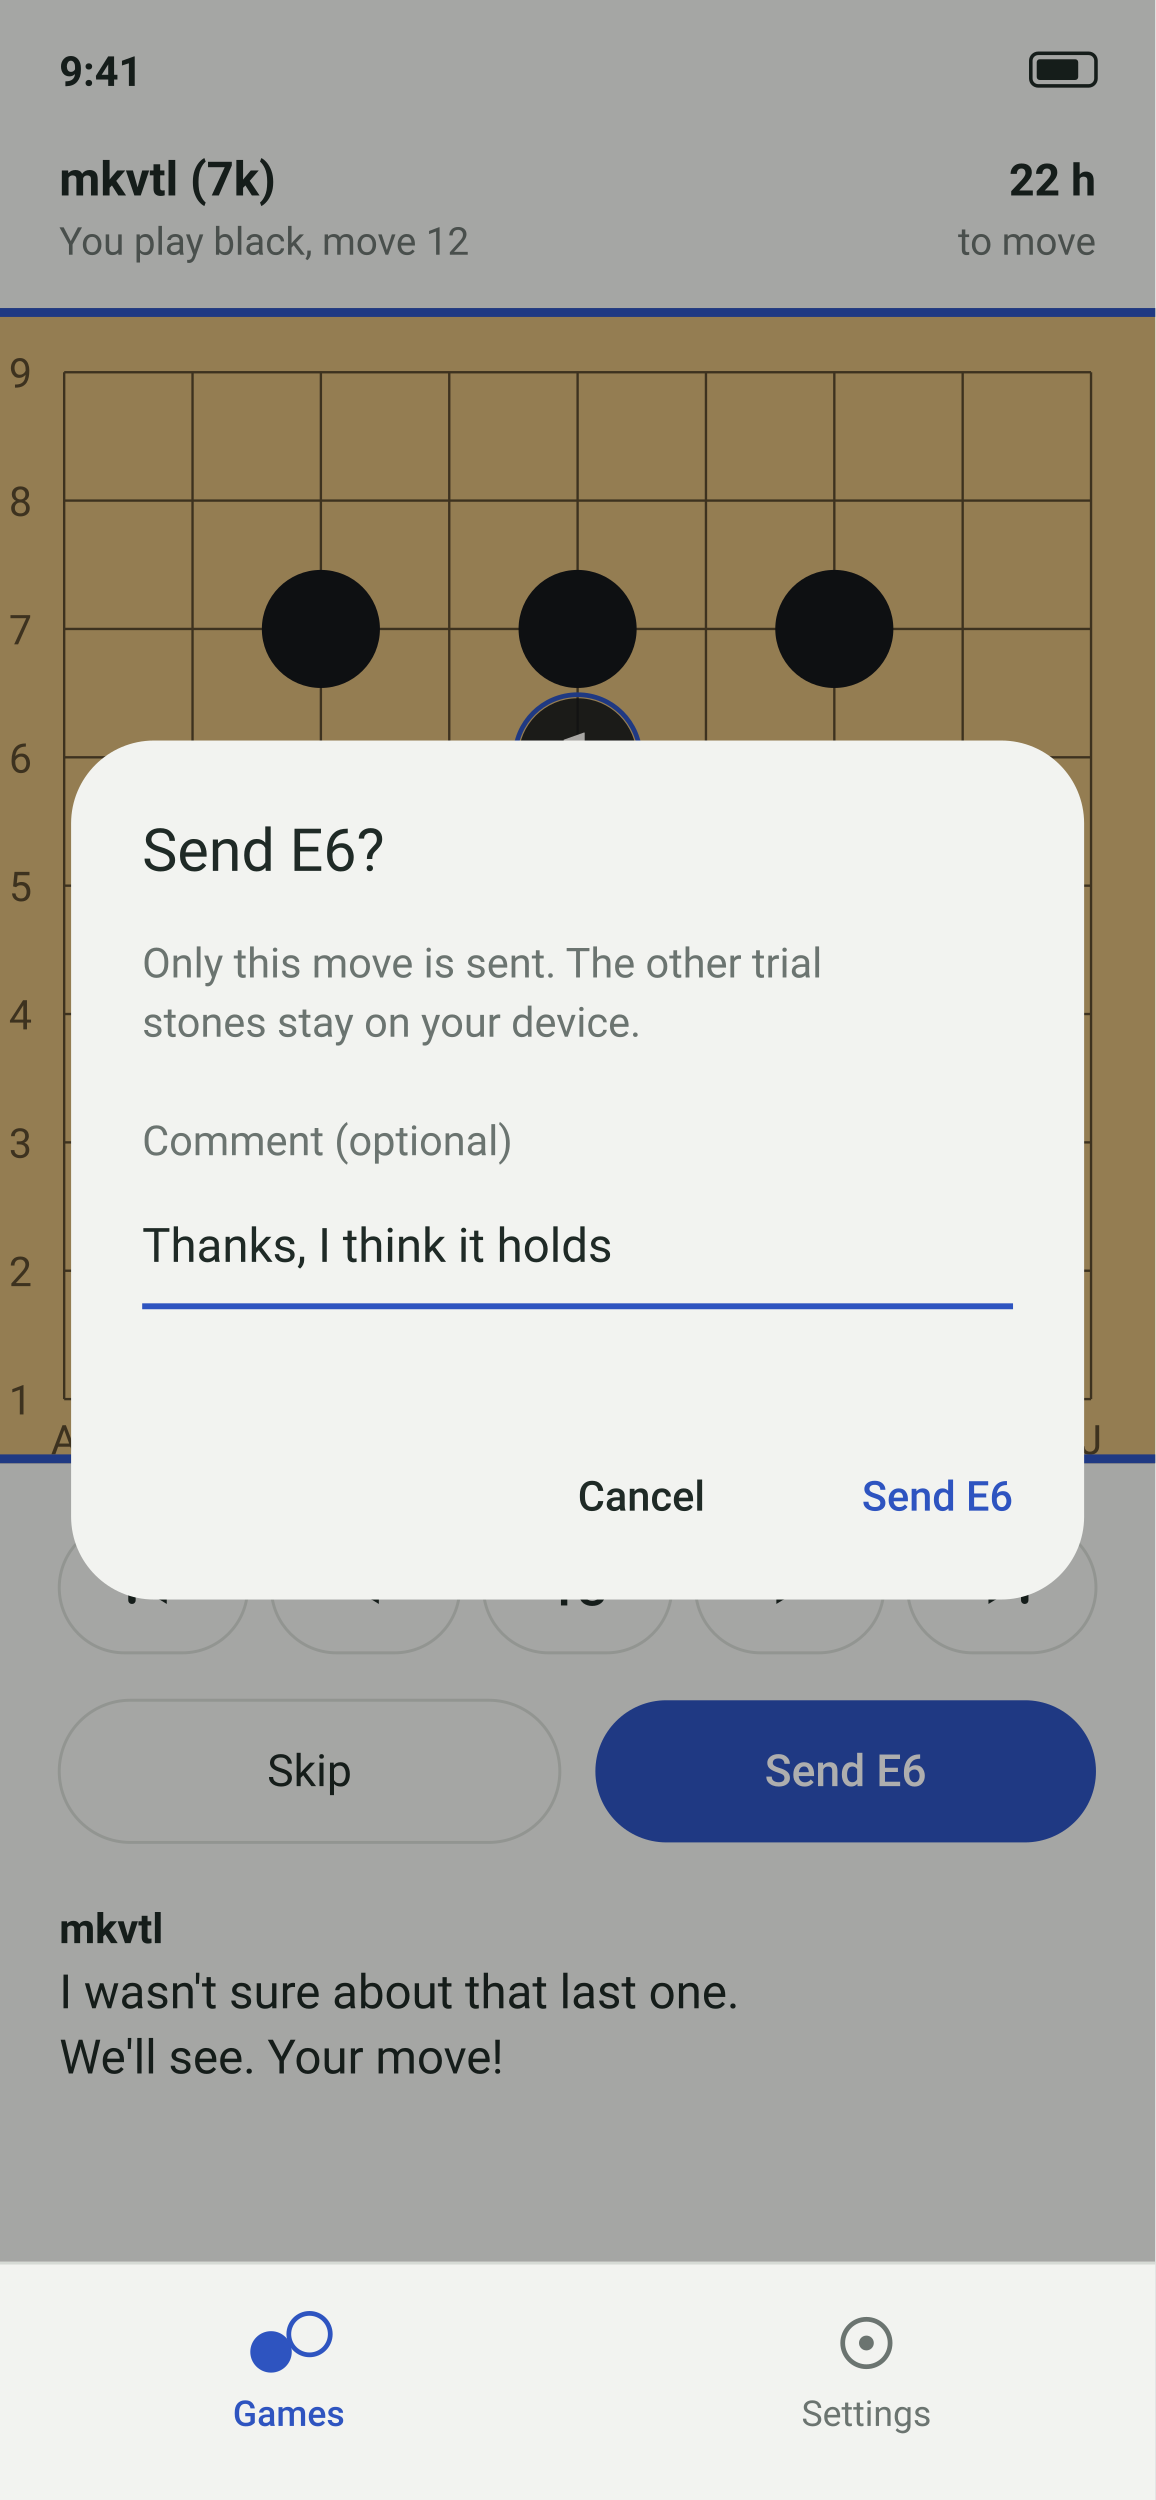
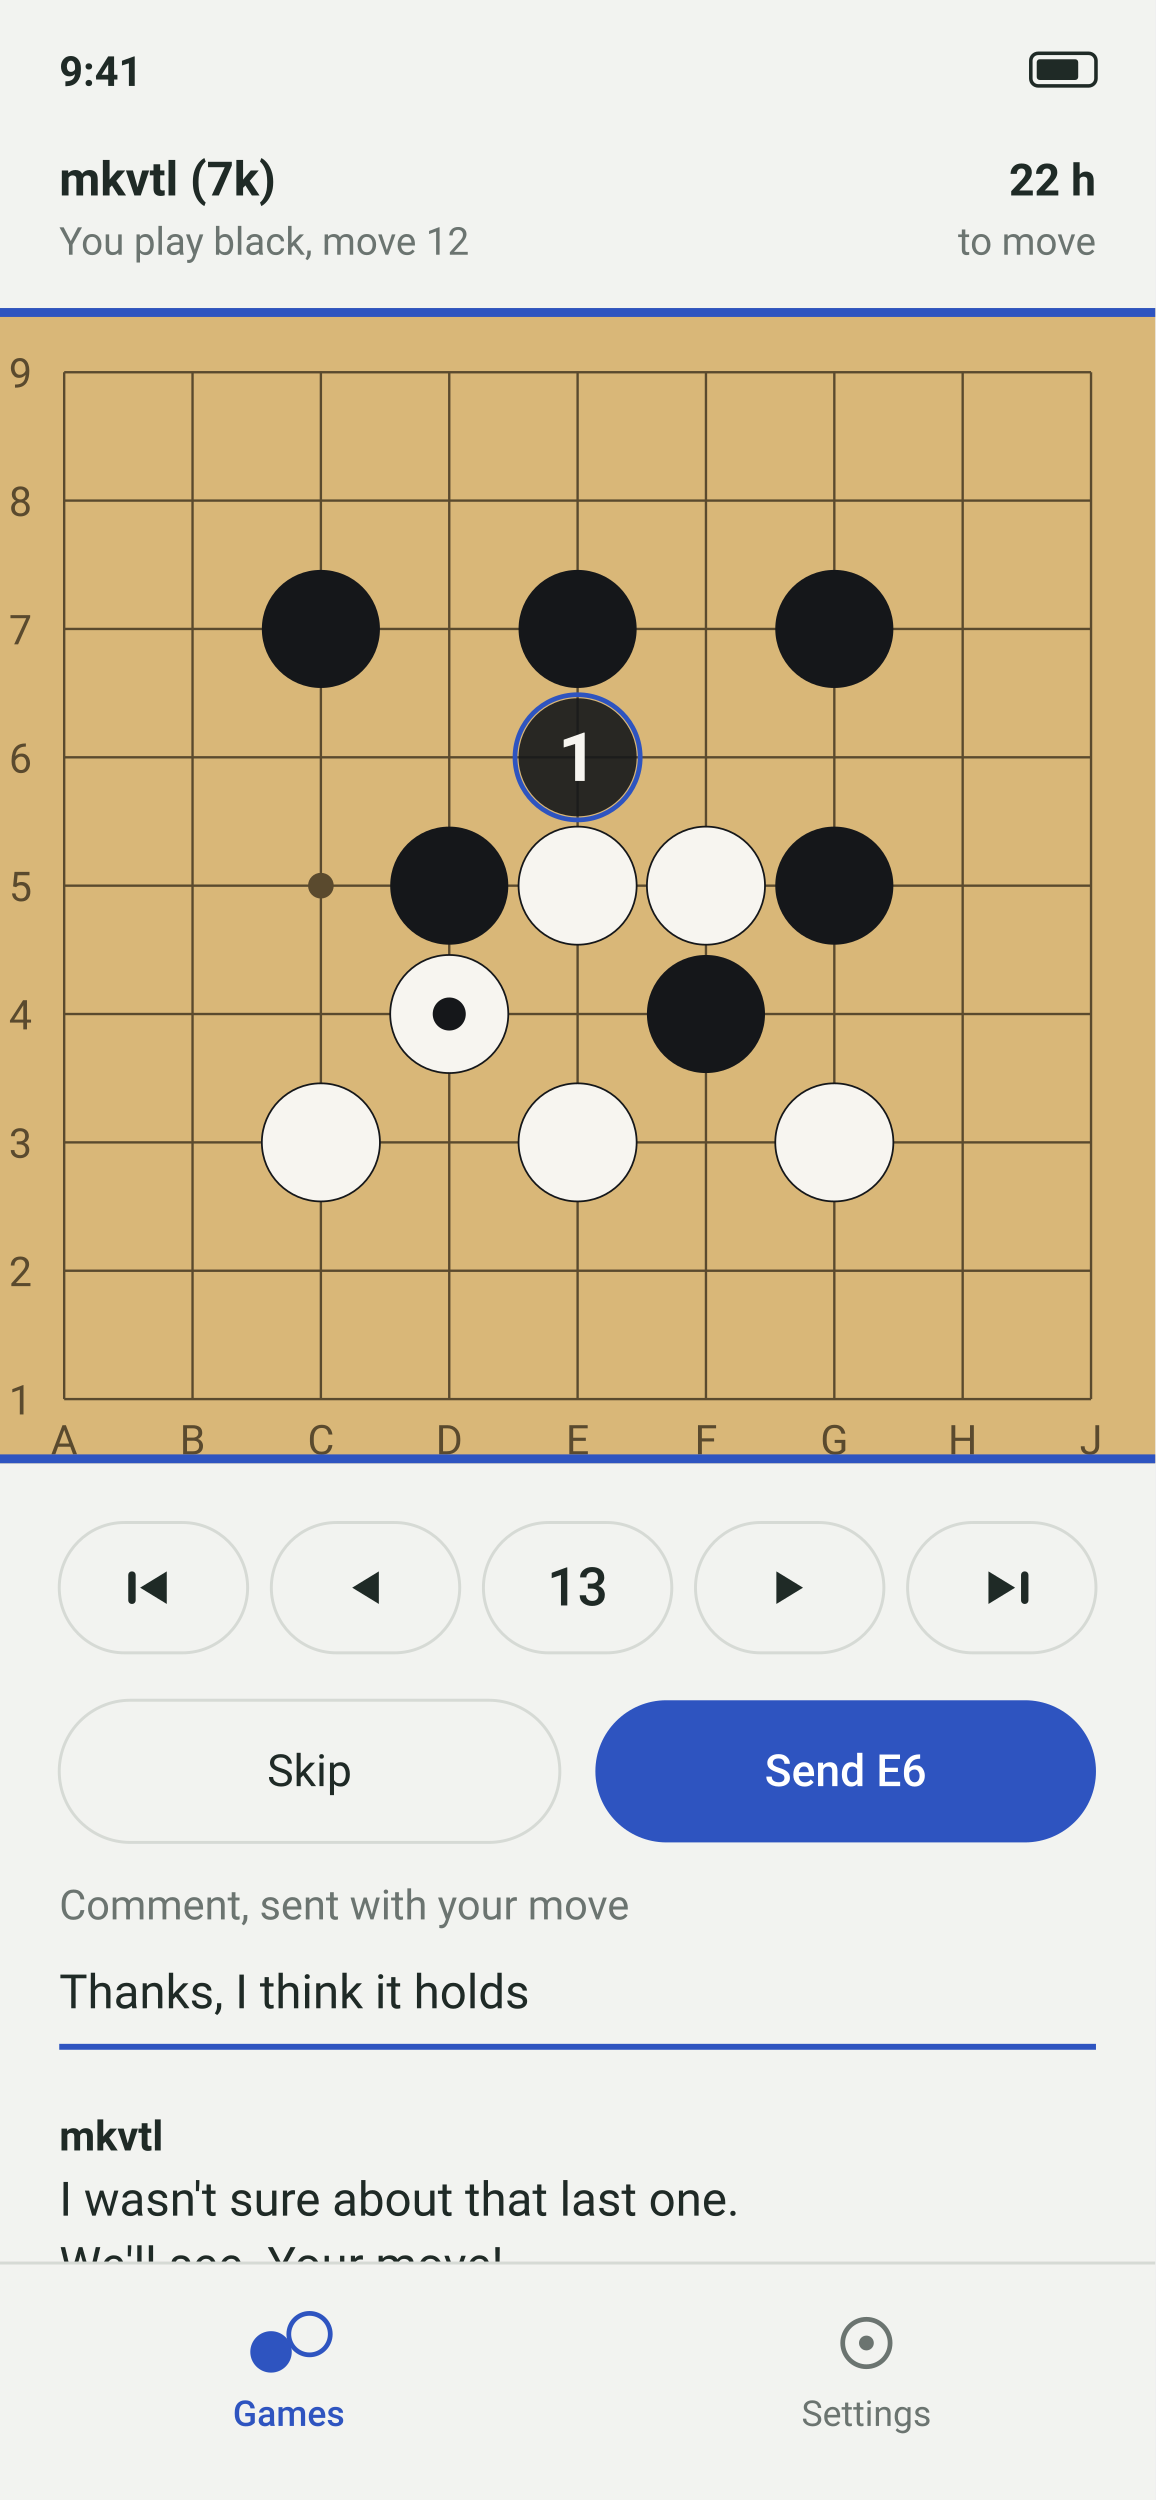
<svg xmlns="http://www.w3.org/2000/svg" width="390" height="844" viewBox="0 0 390 844">
  <rect width="390" height="844" fill="#F2F3F0" />
  <text x="20" y="29" font-family="'IBM Plex Sans', 'Segoe UI', Roboto, sans-serif" font-size="14" font-weight="600" fill="#1F2A26" text-anchor="start">9:41</text>
  <rect x="348" y="18" width="22" height="11" rx="2.5" fill="none" stroke="#1F2A26" stroke-width="1.2" />
  <rect x="350" y="20" width="14" height="7" rx="1" fill="#1F2A26" />
  <rect x="20" y="52" width="24" height="1" fill="none" />
  <text x="20" y="66" font-family="'IBM Plex Sans', 'Segoe UI', Roboto, sans-serif" font-size="16" font-weight="600" fill="#1F2A26" text-anchor="start">mkvtl (7k)</text>
  <text x="20" y="86" font-family="'IBM Plex Sans', 'Segoe UI', Roboto, sans-serif" font-size="13" font-weight="400" fill="#6B7470" text-anchor="start">You play black, move 12</text>
  <text x="370" y="66" font-family="'IBM Plex Sans', 'Segoe UI', Roboto, sans-serif" font-size="15" font-weight="600" fill="#1F2A26" text-anchor="end">22 h</text>
  <text x="370" y="86" font-family="'IBM Plex Sans', 'Segoe UI', Roboto, sans-serif" font-size="13" font-weight="400" fill="#6B7470" text-anchor="end">to move</text>
  <rect x="0" y="104" width="390" height="390" fill="#D9B778" />
  <line x1="21.667" y1="125.667" x2="368.333" y2="125.667" stroke="#5A4A2E" stroke-width="0.8" />
  <line x1="21.667" y1="125.667" x2="21.667" y2="472.333" stroke="#5A4A2E" stroke-width="0.8" />
  <line x1="21.667" y1="169.0" x2="368.333" y2="169.0" stroke="#5A4A2E" stroke-width="0.8" />
  <line x1="65.0" y1="125.667" x2="65.0" y2="472.333" stroke="#5A4A2E" stroke-width="0.8" />
  <line x1="21.667" y1="212.333" x2="368.333" y2="212.333" stroke="#5A4A2E" stroke-width="0.8" />
  <line x1="108.333" y1="125.667" x2="108.333" y2="472.333" stroke="#5A4A2E" stroke-width="0.8" />
  <line x1="21.667" y1="255.667" x2="368.333" y2="255.667" stroke="#5A4A2E" stroke-width="0.8" />
  <line x1="151.667" y1="125.667" x2="151.667" y2="472.333" stroke="#5A4A2E" stroke-width="0.8" />
  <line x1="21.667" y1="299.0" x2="368.333" y2="299.0" stroke="#5A4A2E" stroke-width="0.8" />
  <line x1="195.0" y1="125.667" x2="195.0" y2="472.333" stroke="#5A4A2E" stroke-width="0.8" />
  <line x1="21.667" y1="342.333" x2="368.333" y2="342.333" stroke="#5A4A2E" stroke-width="0.8" />
  <line x1="238.333" y1="125.667" x2="238.333" y2="472.333" stroke="#5A4A2E" stroke-width="0.8" />
  <line x1="21.667" y1="385.667" x2="368.333" y2="385.667" stroke="#5A4A2E" stroke-width="0.8" />
  <line x1="281.667" y1="125.667" x2="281.667" y2="472.333" stroke="#5A4A2E" stroke-width="0.8" />
  <line x1="21.667" y1="429" x2="368.333" y2="429" stroke="#5A4A2E" stroke-width="0.8" />
  <line x1="325" y1="125.667" x2="325" y2="472.333" stroke="#5A4A2E" stroke-width="0.8" />
  <line x1="21.667" y1="472.333" x2="368.333" y2="472.333" stroke="#5A4A2E" stroke-width="0.8" />
  <line x1="368.333" y1="125.667" x2="368.333" y2="472.333" stroke="#5A4A2E" stroke-width="0.8" />
  <circle cx="108.333" cy="212.333" r="4.333" fill="#5A4A2E" />
  <circle cx="108.333" cy="299.0" r="4.333" fill="#5A4A2E" />
  <circle cx="108.333" cy="385.667" r="4.333" fill="#5A4A2E" />
  <circle cx="195.0" cy="212.333" r="4.333" fill="#5A4A2E" />
  <circle cx="195.0" cy="299.0" r="4.333" fill="#5A4A2E" />
  <circle cx="195.0" cy="385.667" r="4.333" fill="#5A4A2E" />
  <circle cx="281.667" cy="212.333" r="4.333" fill="#5A4A2E" />
  <circle cx="281.667" cy="299.0" r="4.333" fill="#5A4A2E" />
  <circle cx="281.667" cy="385.667" r="4.333" fill="#5A4A2E" />
  <text x="21.667" y="491" font-family="'IBM Plex Sans', 'Segoe UI', Roboto, sans-serif" font-size="13.867" font-weight="400" fill="#5A4A2E" text-anchor="middle">A</text>
  <text x="3" y="130.867" font-family="'IBM Plex Sans', 'Segoe UI', Roboto, sans-serif" font-size="13.867" font-weight="400" fill="#5A4A2E" text-anchor="start">9</text>
  <text x="65.0" y="491" font-family="'IBM Plex Sans', 'Segoe UI', Roboto, sans-serif" font-size="13.867" font-weight="400" fill="#5A4A2E" text-anchor="middle">B</text>
  <text x="3" y="174.2" font-family="'IBM Plex Sans', 'Segoe UI', Roboto, sans-serif" font-size="13.867" font-weight="400" fill="#5A4A2E" text-anchor="start">8</text>
  <text x="108.333" y="491" font-family="'IBM Plex Sans', 'Segoe UI', Roboto, sans-serif" font-size="13.867" font-weight="400" fill="#5A4A2E" text-anchor="middle">C</text>
  <text x="3" y="217.533" font-family="'IBM Plex Sans', 'Segoe UI', Roboto, sans-serif" font-size="13.867" font-weight="400" fill="#5A4A2E" text-anchor="start">7</text>
  <text x="151.667" y="491" font-family="'IBM Plex Sans', 'Segoe UI', Roboto, sans-serif" font-size="13.867" font-weight="400" fill="#5A4A2E" text-anchor="middle">D</text>
  <text x="3" y="260.867" font-family="'IBM Plex Sans', 'Segoe UI', Roboto, sans-serif" font-size="13.867" font-weight="400" fill="#5A4A2E" text-anchor="start">6</text>
  <text x="195.0" y="491" font-family="'IBM Plex Sans', 'Segoe UI', Roboto, sans-serif" font-size="13.867" font-weight="400" fill="#5A4A2E" text-anchor="middle">E</text>
  <text x="3" y="304.2" font-family="'IBM Plex Sans', 'Segoe UI', Roboto, sans-serif" font-size="13.867" font-weight="400" fill="#5A4A2E" text-anchor="start">5</text>
  <text x="238.333" y="491" font-family="'IBM Plex Sans', 'Segoe UI', Roboto, sans-serif" font-size="13.867" font-weight="400" fill="#5A4A2E" text-anchor="middle">F</text>
  <text x="3" y="347.533" font-family="'IBM Plex Sans', 'Segoe UI', Roboto, sans-serif" font-size="13.867" font-weight="400" fill="#5A4A2E" text-anchor="start">4</text>
  <text x="281.667" y="491" font-family="'IBM Plex Sans', 'Segoe UI', Roboto, sans-serif" font-size="13.867" font-weight="400" fill="#5A4A2E" text-anchor="middle">G</text>
  <text x="3" y="390.867" font-family="'IBM Plex Sans', 'Segoe UI', Roboto, sans-serif" font-size="13.867" font-weight="400" fill="#5A4A2E" text-anchor="start">3</text>
  <text x="325" y="491" font-family="'IBM Plex Sans', 'Segoe UI', Roboto, sans-serif" font-size="13.867" font-weight="400" fill="#5A4A2E" text-anchor="middle">H</text>
  <text x="3" y="434.2" font-family="'IBM Plex Sans', 'Segoe UI', Roboto, sans-serif" font-size="13.867" font-weight="400" fill="#5A4A2E" text-anchor="start">2</text>
  <text x="368.333" y="491" font-family="'IBM Plex Sans', 'Segoe UI', Roboto, sans-serif" font-size="13.867" font-weight="400" fill="#5A4A2E" text-anchor="middle">J</text>
  <text x="3" y="477.533" font-family="'IBM Plex Sans', 'Segoe UI', Roboto, sans-serif" font-size="13.867" font-weight="400" fill="#5A4A2E" text-anchor="start">1</text>
  <circle cx="108.333" cy="212.333" r="19.933" fill="#15171A" stroke="#15171A" stroke-width="0" />
  <circle cx="281.667" cy="385.667" r="19.933" fill="#F7F5F0" stroke="#15171A" stroke-width="0.6" />
  <circle cx="281.667" cy="212.333" r="19.933" fill="#15171A" stroke="#15171A" stroke-width="0" />
  <circle cx="108.333" cy="385.667" r="19.933" fill="#F7F5F0" stroke="#15171A" stroke-width="0.6" />
  <circle cx="195.0" cy="212.333" r="19.933" fill="#15171A" stroke="#15171A" stroke-width="0" />
  <circle cx="195.0" cy="385.667" r="19.933" fill="#F7F5F0" stroke="#15171A" stroke-width="0.6" />
  <circle cx="238.333" cy="342.333" r="19.933" fill="#15171A" stroke="#15171A" stroke-width="0" />
  <circle cx="238.333" cy="299.0" r="19.933" fill="#F7F5F0" stroke="#15171A" stroke-width="0.6" />
  <circle cx="281.667" cy="299.0" r="19.933" fill="#15171A" stroke="#15171A" stroke-width="0" />
  <circle cx="195.0" cy="299.0" r="19.933" fill="#F7F5F0" stroke="#15171A" stroke-width="0.6" />
  <circle cx="151.667" cy="299.0" r="19.933" fill="#15171A" stroke="#15171A" stroke-width="0" />
  <circle cx="151.667" cy="342.333" r="19.933" fill="#F7F5F0" stroke="#15171A" stroke-width="0.6" />
  <circle cx="151.667" cy="342.333" r="5.581" fill="#15171A" />
  <circle cx="195.0" cy="255.667" r="19.933" fill="#15171A" opacity="0.9" />
  <circle cx="195.0" cy="255.667" r="21.133" fill="none" stroke="#2E54C0" stroke-width="1.6" />
  <text x="195.0" y="263.64" font-family="'IBM Plex Sans', 'Segoe UI', Roboto, sans-serif" font-size="22.923" font-weight="600" fill="#F7F5F0" text-anchor="middle">1</text>
  <rect x="0" y="104" width="390" height="3" fill="#2E54C0" />
  <rect x="0" y="491" width="390" height="3" fill="#2E54C0" />
  <rect x="20.0" y="514" width="63.6" height="44" rx="22.0" fill="none" stroke="#D6DAD5" stroke-width="1" />
  <polygon points="56.3,530.5 47.3,536.0 56.3,541.5" fill="#1F2A26" />
  <rect x="43.3" y="530.5" width="2.5" height="11" rx="1.2" fill="#1F2A26" />
  <rect x="91.6" y="514" width="63.6" height="44" rx="22.0" fill="none" stroke="#D6DAD5" stroke-width="1" />
  <polygon points="127.9,530.5 118.9,536.0 127.9,541.5" fill="#1F2A26" />
  <rect x="163.2" y="514" width="63.6" height="44" rx="22.0" fill="none" stroke="#D6DAD5" stroke-width="1" />
  <text x="195.0" y="542.0" font-family="'IBM Plex Sans', 'Segoe UI', Roboto, sans-serif" font-size="18" font-weight="500" fill="#1F2A26" text-anchor="middle">13</text>
  <rect x="234.8" y="514" width="63.6" height="44" rx="22.0" fill="none" stroke="#D6DAD5" stroke-width="1" />
  <polygon points="262.1,530.5 271.1,536.0 262.1,541.5" fill="#1F2A26" />
  <rect x="306.4" y="514" width="63.6" height="44" rx="22.0" fill="none" stroke="#D6DAD5" stroke-width="1" />
  <polygon points="333.7,530.5 342.7,536.0 333.7,541.5" fill="#1F2A26" />
  <rect x="344.7" y="530.5" width="2.5" height="11" rx="1.2" fill="#1F2A26" />
  <rect x="20" y="574" width="169.0" height="48" rx="24.0" fill="none" stroke="#D6DAD5" stroke-width="1" />
  <text x="104.5" y="603.0" font-family="'IBM Plex Sans', 'Segoe UI', Roboto, sans-serif" font-size="15" font-weight="400" fill="#1F2A26" text-anchor="middle">Skip</text>
  <rect x="201.0" y="574" width="169.0" height="48" rx="24.0" fill="#2E54C0" />
  <text x="285.5" y="603.0" font-family="'IBM Plex Sans', 'Segoe UI', Roboto, sans-serif" font-size="15" font-weight="500" fill="#FFFFFF" text-anchor="middle">Send E6</text>
-   <text x="20" y="656" font-family="'IBM Plex Sans', 'Segoe UI', Roboto, sans-serif" font-size="14" font-weight="600" fill="#1F2A26" text-anchor="start">mkvtl</text>
-   <text x="20" y="678" font-family="'IBM Plex Sans', 'Segoe UI', Roboto, sans-serif" font-size="16" font-weight="400" fill="#1F2A26" text-anchor="start">I wasn't sure about that last one.</text>
-   <text x="20" y="700" font-family="'IBM Plex Sans', 'Segoe UI', Roboto, sans-serif" font-size="16" font-weight="400" fill="#1F2A26" text-anchor="start">We'll see. Your move!</text>
-   <rect width="390" height="844" fill="#000000" fill-opacity="0.32" />
-   <rect x="24" y="250" width="342" height="290" rx="28" fill="#F2F3F0" />
-   <text x="48" y="294" font-family="'IBM Plex Sans', 'Segoe UI', Roboto, sans-serif" font-size="20" font-weight="400" fill="#1F2A26" text-anchor="start">Send E6?</text>
-   <text x="48" y="330" font-family="'IBM Plex Sans', 'Segoe UI', Roboto, sans-serif" font-size="14" font-weight="400" fill="#6B7470" text-anchor="start">Only this move is sent. The other trial</text>
-   <text x="48" y="350" font-family="'IBM Plex Sans', 'Segoe UI', Roboto, sans-serif" font-size="14" font-weight="400" fill="#6B7470" text-anchor="start">stones stay on your device.</text>
-   <text x="48" y="390" font-family="'IBM Plex Sans', 'Segoe UI', Roboto, sans-serif" font-size="14" font-weight="400" fill="#6B7470" text-anchor="start">Comment (optional)</text>
-   <text x="48" y="426" font-family="'IBM Plex Sans', 'Segoe UI', Roboto, sans-serif" font-size="16" font-weight="400" fill="#1F2A26" text-anchor="start">Thanks, I think it holds</text>
-   <rect x="48" y="440" width="294" height="2" fill="#2E54C0" />
-   <text x="238" y="510" font-family="'IBM Plex Sans', 'Segoe UI', Roboto, sans-serif" font-size="14" font-weight="500" fill="#1F2A26" text-anchor="end">Cancel</text>
-   <text x="342" y="510" font-family="'IBM Plex Sans', 'Segoe UI', Roboto, sans-serif" font-size="14" font-weight="500" fill="#2E54C0" text-anchor="end">Send E6</text>
+   <text x="20" y="648" font-family="'IBM Plex Sans', 'Segoe UI', Roboto, sans-serif" font-size="14" font-weight="400" fill="#6B7470" text-anchor="start">Comment, sent with your move</text>
+   <text x="20" y="678" font-family="'IBM Plex Sans', 'Segoe UI', Roboto, sans-serif" font-size="16" font-weight="400" fill="#1F2A26" text-anchor="start">Thanks, I think it holds</text>
+   <rect x="20" y="690" width="350" height="2" fill="#2E54C0" />
+   <text x="20" y="726" font-family="'IBM Plex Sans', 'Segoe UI', Roboto, sans-serif" font-size="14" font-weight="600" fill="#1F2A26" text-anchor="start">mkvtl</text>
+   <text x="20" y="748" font-family="'IBM Plex Sans', 'Segoe UI', Roboto, sans-serif" font-size="16" font-weight="400" fill="#1F2A26" text-anchor="start">I wasn't sure about that last one.</text>
+   <text x="20" y="770" font-family="'IBM Plex Sans', 'Segoe UI', Roboto, sans-serif" font-size="16" font-weight="400" fill="#1F2A26" text-anchor="start">We'll see. Your move!</text>
  <rect x="0" y="764" width="390" height="80" fill="#F2F3F0" />
  <line x1="0" y1="764" x2="390" y2="764" stroke="#D6DAD5" stroke-width="1" />
  <circle cx="91.5" cy="794" r="7" fill="#2E54C0" />
  <circle cx="104.5" cy="788" r="7" fill="none" stroke="#2E54C0" stroke-width="1.6" />
  <text x="97.5" y="819" font-family="'IBM Plex Sans', 'Segoe UI', Roboto, sans-serif" font-size="12" font-weight="500" fill="#2E54C0" text-anchor="middle">Games</text>
  <circle cx="292.5" cy="791" r="8" fill="none" stroke="#6B7470" stroke-width="1.6" />
  <circle cx="292.5" cy="791" r="2.5" fill="#6B7470" />
  <text x="292.5" y="819" font-family="'IBM Plex Sans', 'Segoe UI', Roboto, sans-serif" font-size="12" font-weight="400" fill="#6B7470" text-anchor="middle">Settings</text>
</svg>
